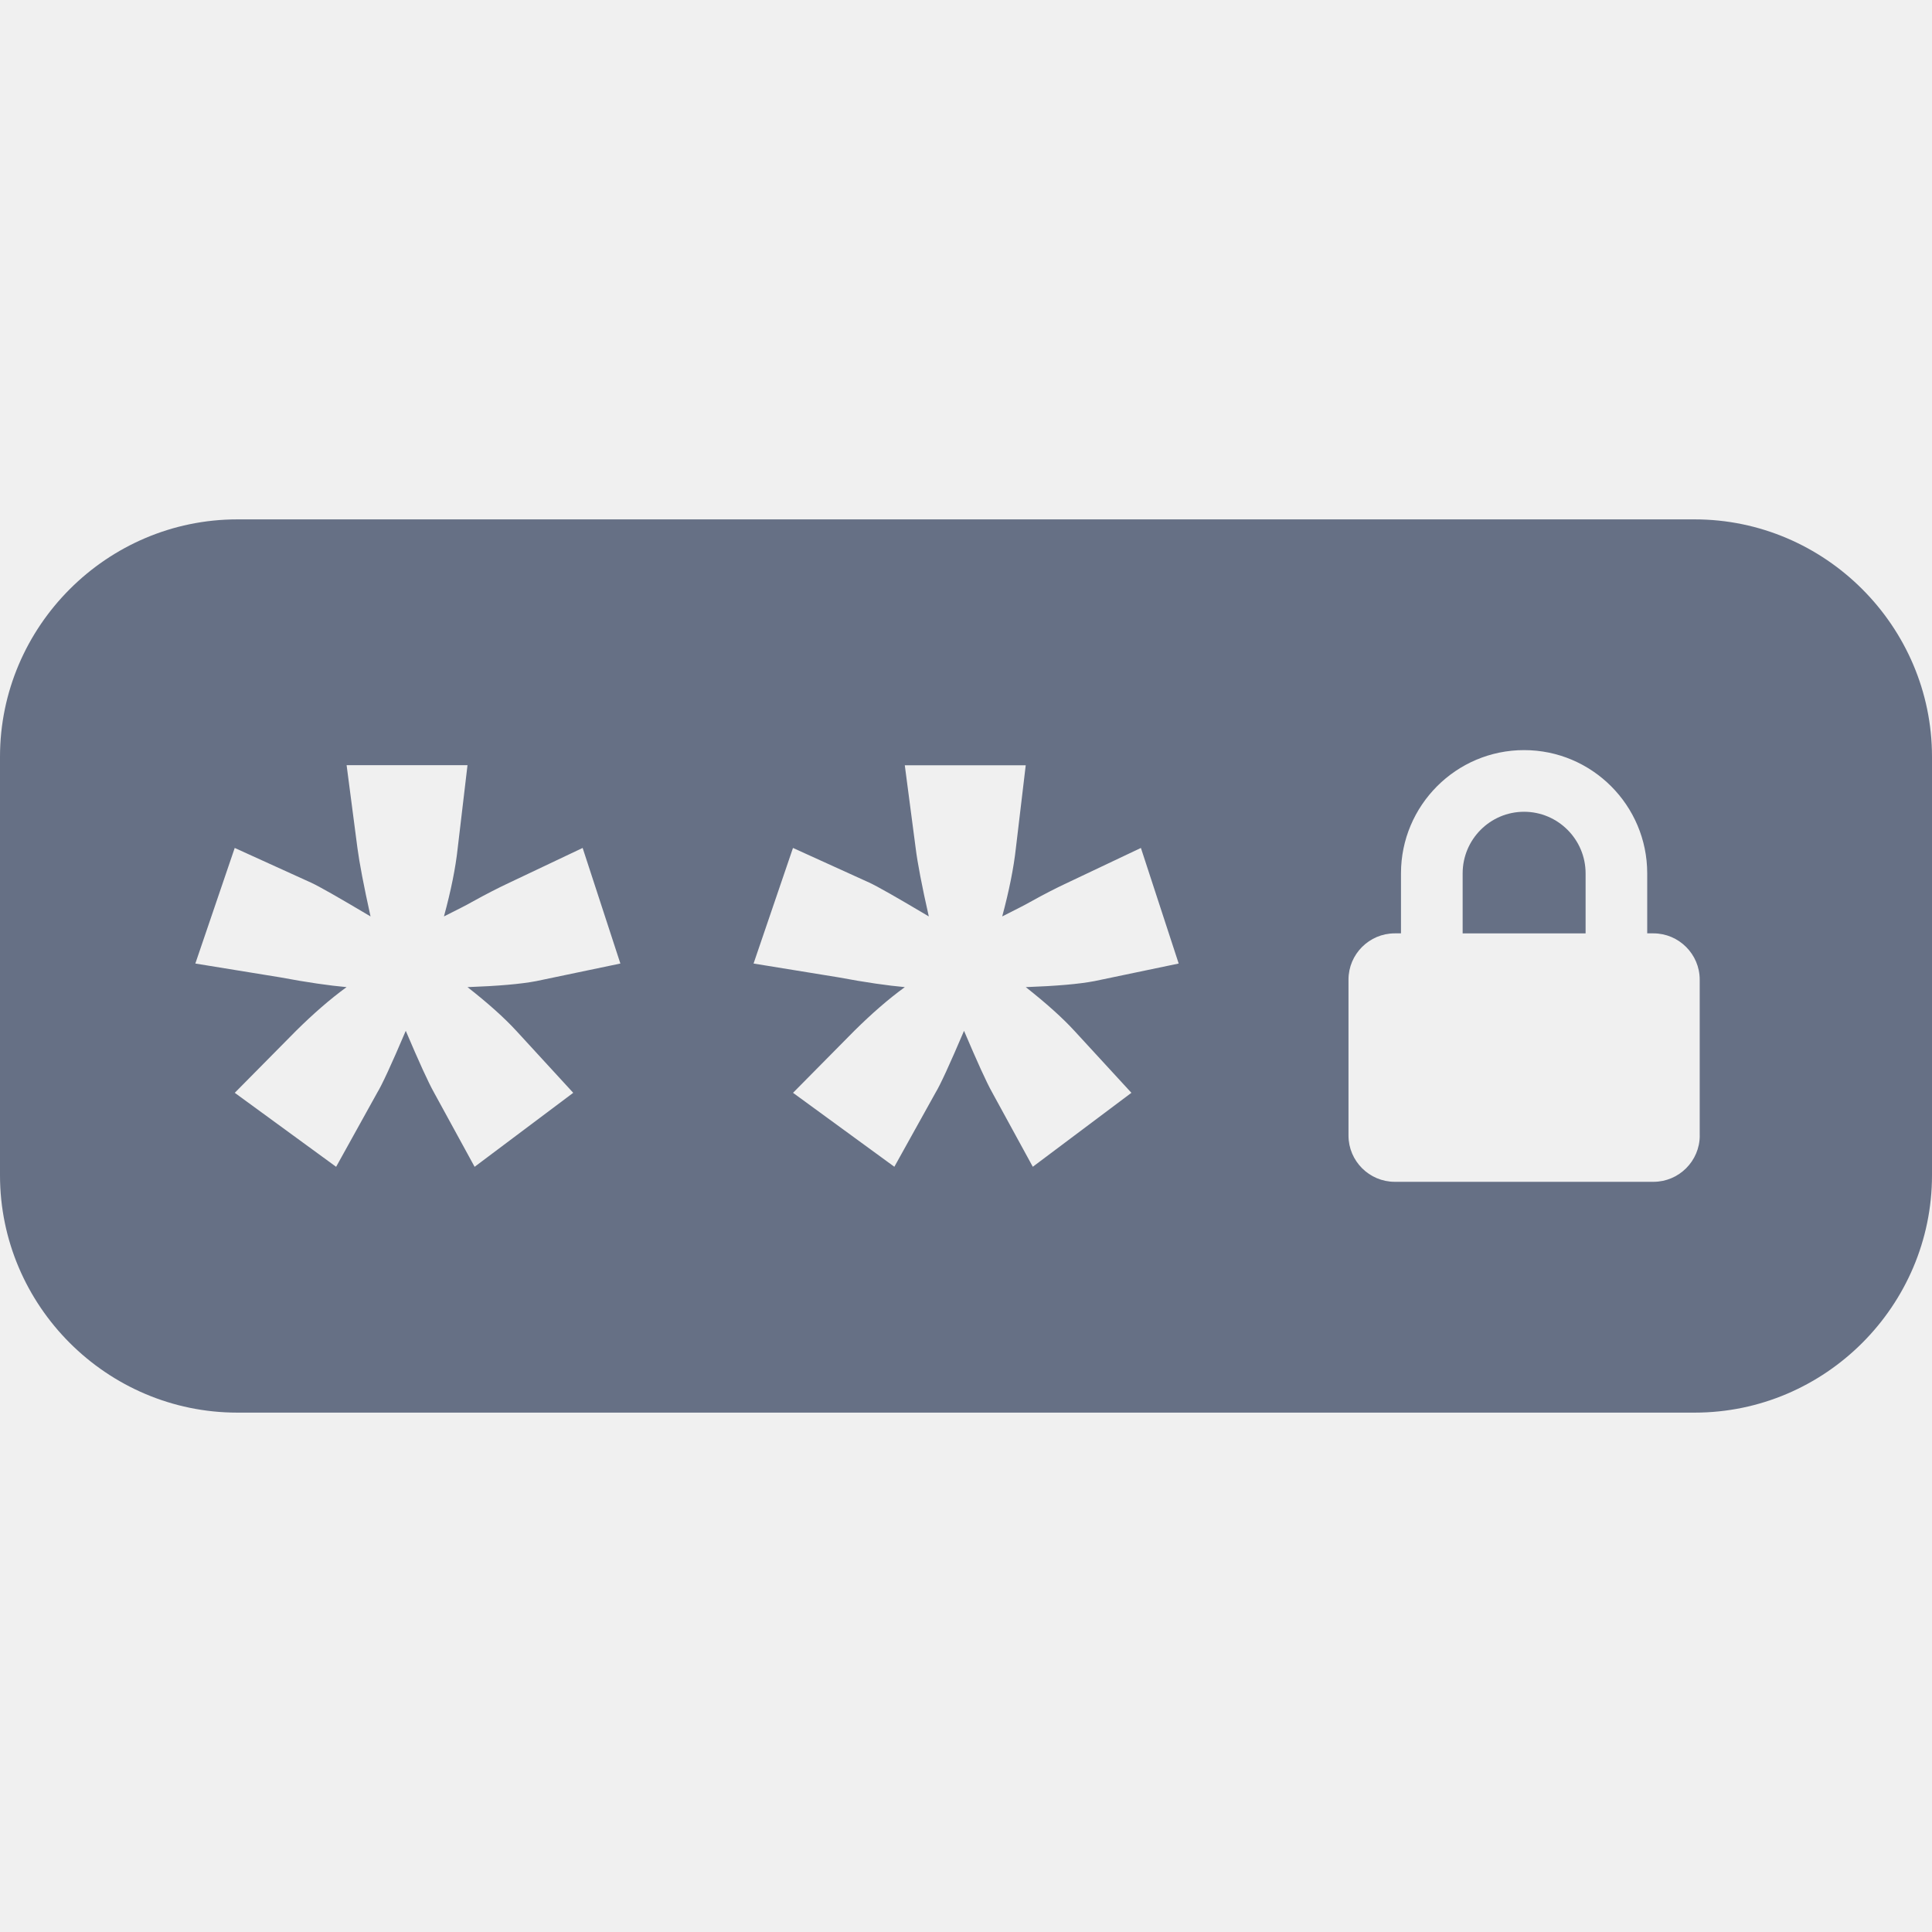
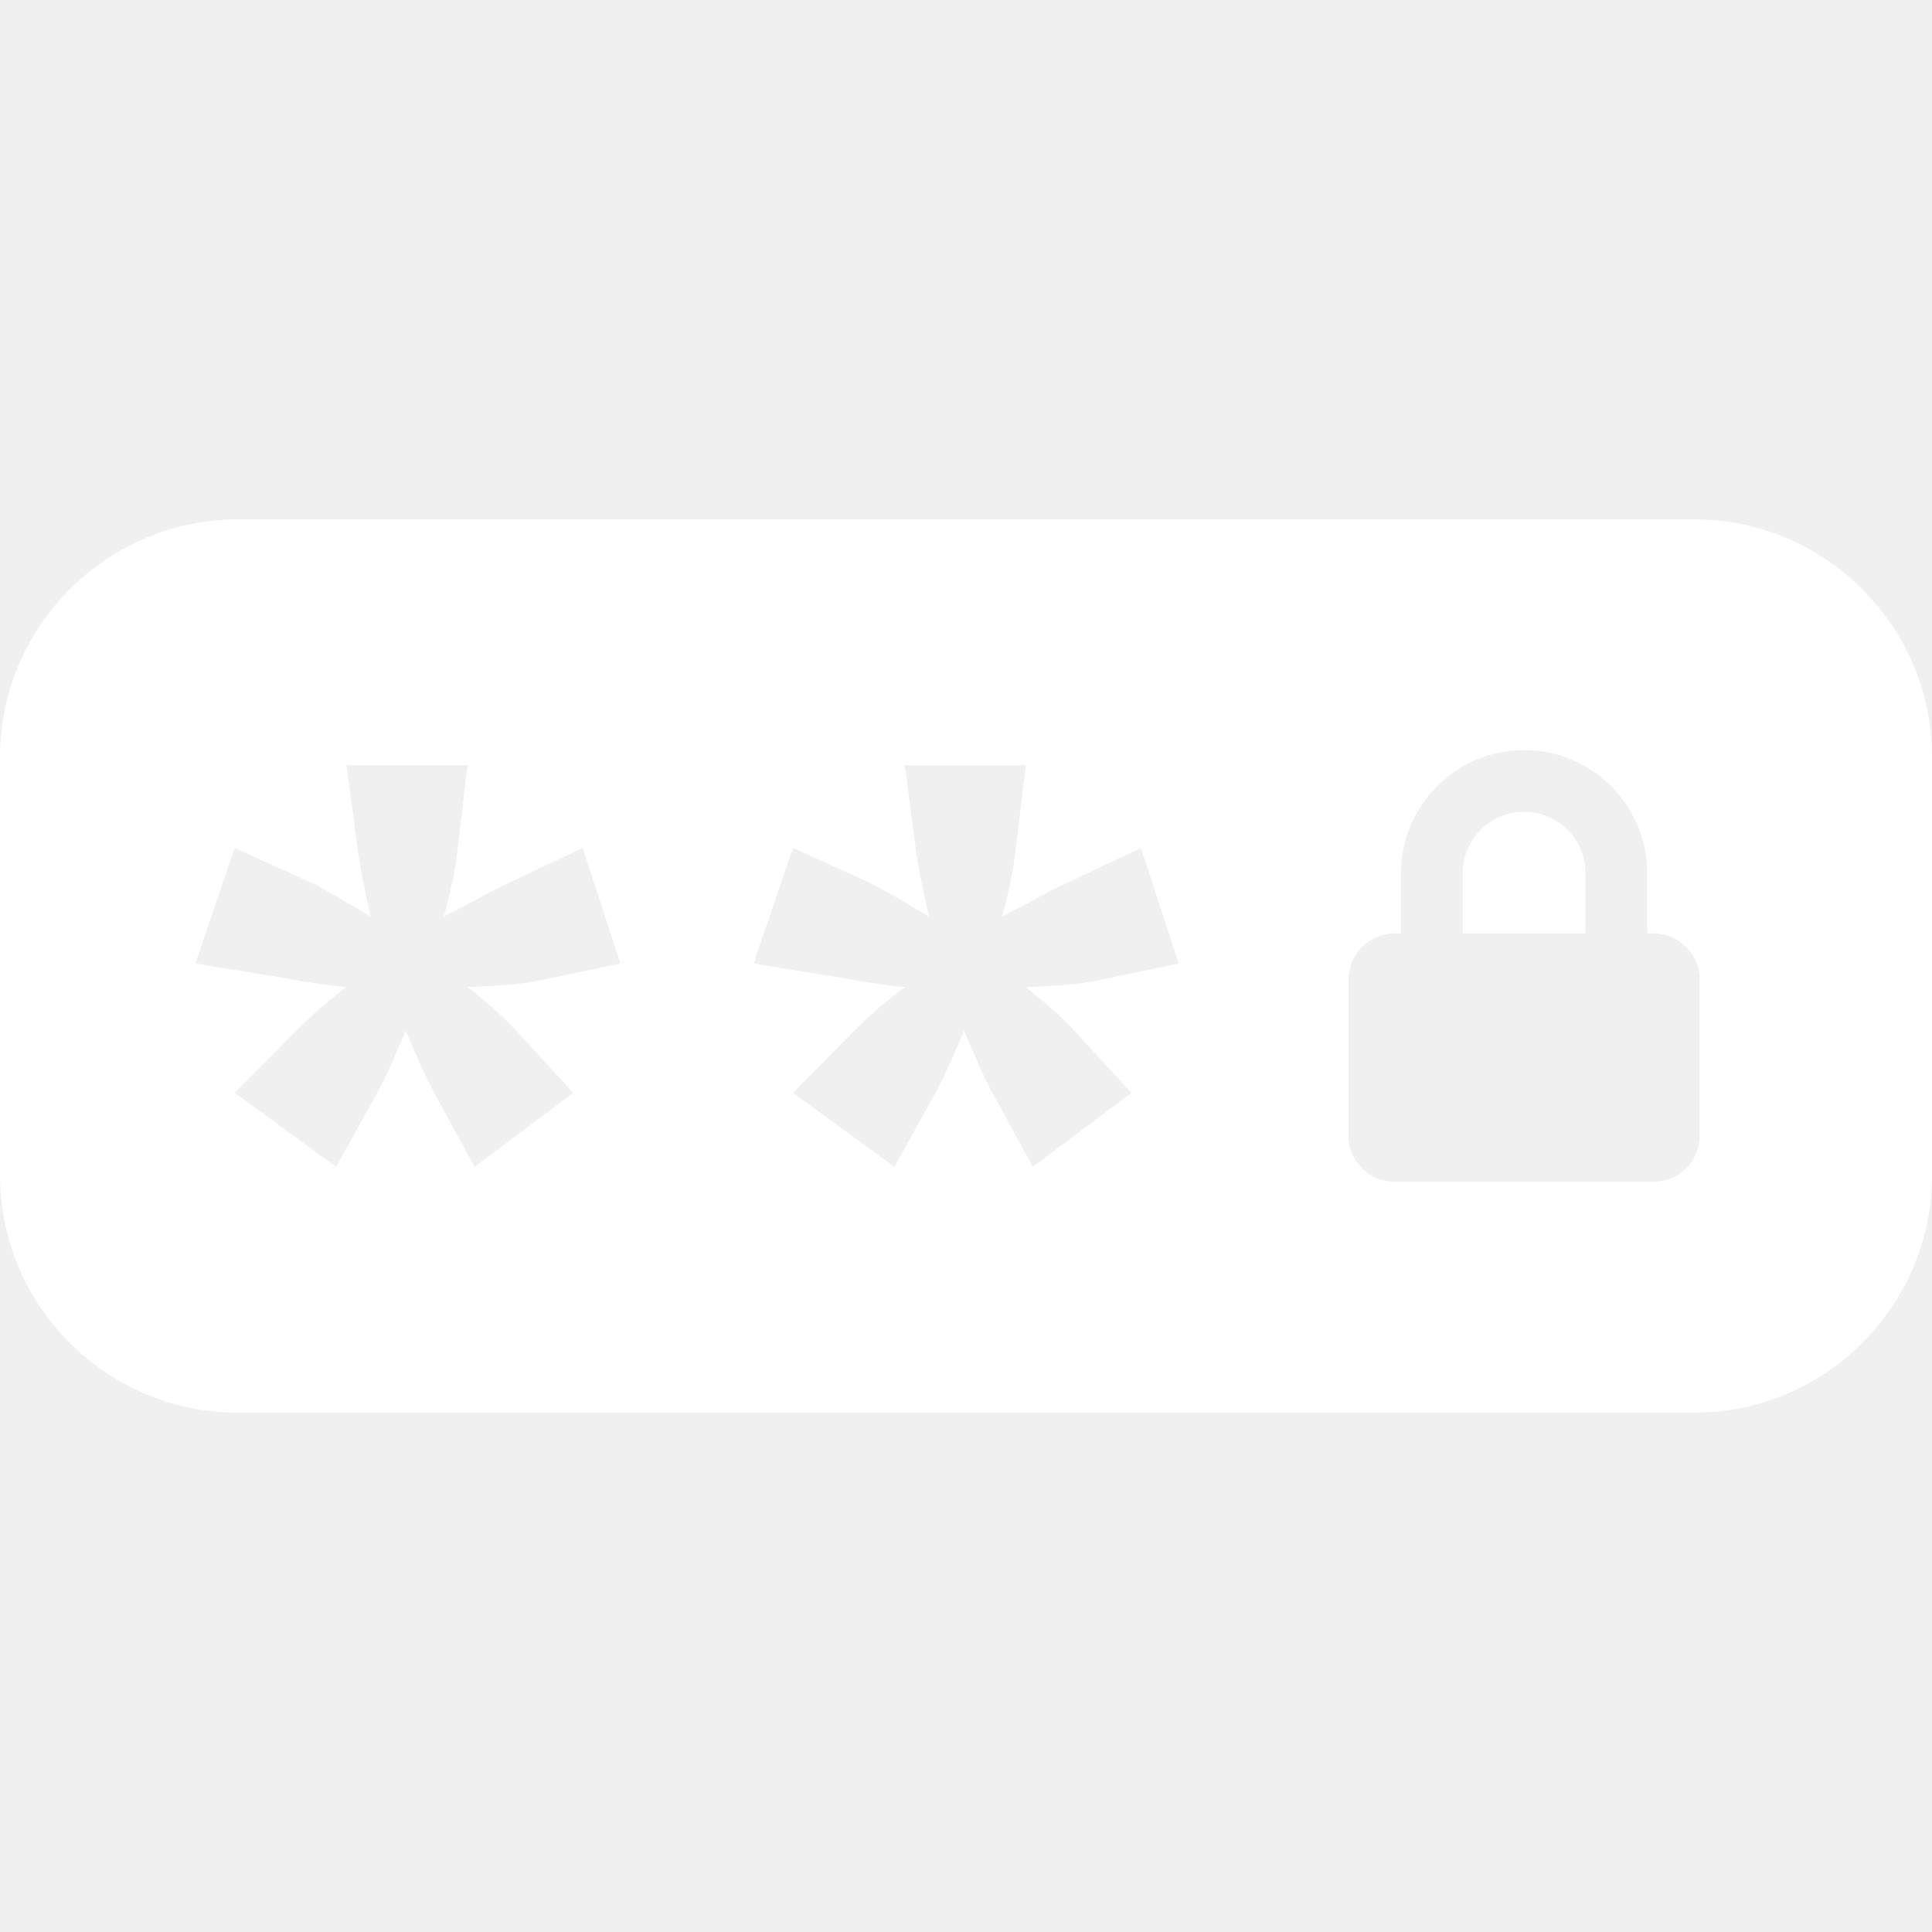
- <svg xmlns="http://www.w3.org/2000/svg" fill="#667085" version="1.1" id="Capa_1" width="24=" height="24" viewBox="0 0 47 47" xml:space="preserve">
+ <svg xmlns="http://www.w3.org/2000/svg" fill="#fff" version="1.1" id="Capa_1" width="24=" height="24" viewBox="0 0 47 47" xml:space="preserve">
  <g>
    <g>
      <path d="M37.076,19.748c-0.824,0-1.494,0.672-1.494,1.499v1.46h2.991v-1.46C38.573,20.42,37.9,19.748,37.076,19.748z" />
      <path d="M41.227,12.635H5.773C2.6,12.635,0,15.237,0,18.41v10.18c0,3.178,2.6,5.775,5.773,5.775h35.454    C44.4,34.365,47,31.768,47,28.59V18.41C47,15.237,44.4,12.635,41.227,12.635z M12.56,25.077l1.385,1.508l-2.399,1.8l-0.984-1.8    c-0.145-0.257-0.372-0.761-0.691-1.508c-0.349,0.821-0.581,1.321-0.696,1.508l-0.998,1.8l-2.466-1.8l1.491-1.508    c0.42-0.415,0.827-0.771,1.229-1.063c-0.41-0.037-0.949-0.113-1.614-0.238l-2.065-0.336l0.958-2.812l1.852,0.842    c0.195,0.088,0.68,0.365,1.452,0.824c-0.165-0.747-0.271-1.302-0.319-1.666l-0.263-2.013h2.941l-0.238,2.013    c-0.052,0.49-0.166,1.045-0.335,1.666c0.339-0.17,0.563-0.283,0.669-0.345c0.372-0.207,0.659-0.35,0.852-0.442l1.853-0.879    l0.918,2.812l-2.049,0.428c-0.375,0.072-0.931,0.119-1.67,0.146C11.874,24.406,12.266,24.758,12.56,25.077z M26.137,25.077    l1.387,1.508l-2.399,1.799l-0.983-1.799c-0.145-0.257-0.372-0.761-0.69-1.508c-0.35,0.821-0.58,1.321-0.695,1.508l-1,1.799    l-2.465-1.799l1.491-1.508c0.42-0.415,0.826-0.771,1.229-1.063c-0.408-0.037-0.949-0.113-1.614-0.238l-2.066-0.336l0.959-2.812    l1.853,0.842c0.193,0.088,0.68,0.365,1.451,0.824c-0.169-0.747-0.275-1.302-0.32-1.666l-0.264-2.011h2.942l-0.239,2.011    c-0.054,0.49-0.166,1.045-0.333,1.666c0.337-0.17,0.561-0.283,0.668-0.345c0.37-0.207,0.658-0.35,0.852-0.442l1.854-0.879    l0.919,2.812l-2.051,0.428c-0.375,0.072-0.929,0.119-1.669,0.146C25.451,24.406,25.844,24.758,26.137,25.077z M41.35,27.625    c0,0.619-0.507,1.125-1.125,1.125H33.93c-0.619,0-1.125-0.506-1.125-1.125v-3.794c0-0.619,0.506-1.125,1.125-1.125h0.152v-1.46    c0-1.653,1.343-2.998,2.994-2.998c1.652,0,2.996,1.344,2.996,2.998v1.46h0.152c0.617,0,1.125,0.506,1.125,1.125V27.625z" />
    </g>
  </g>
</svg>
